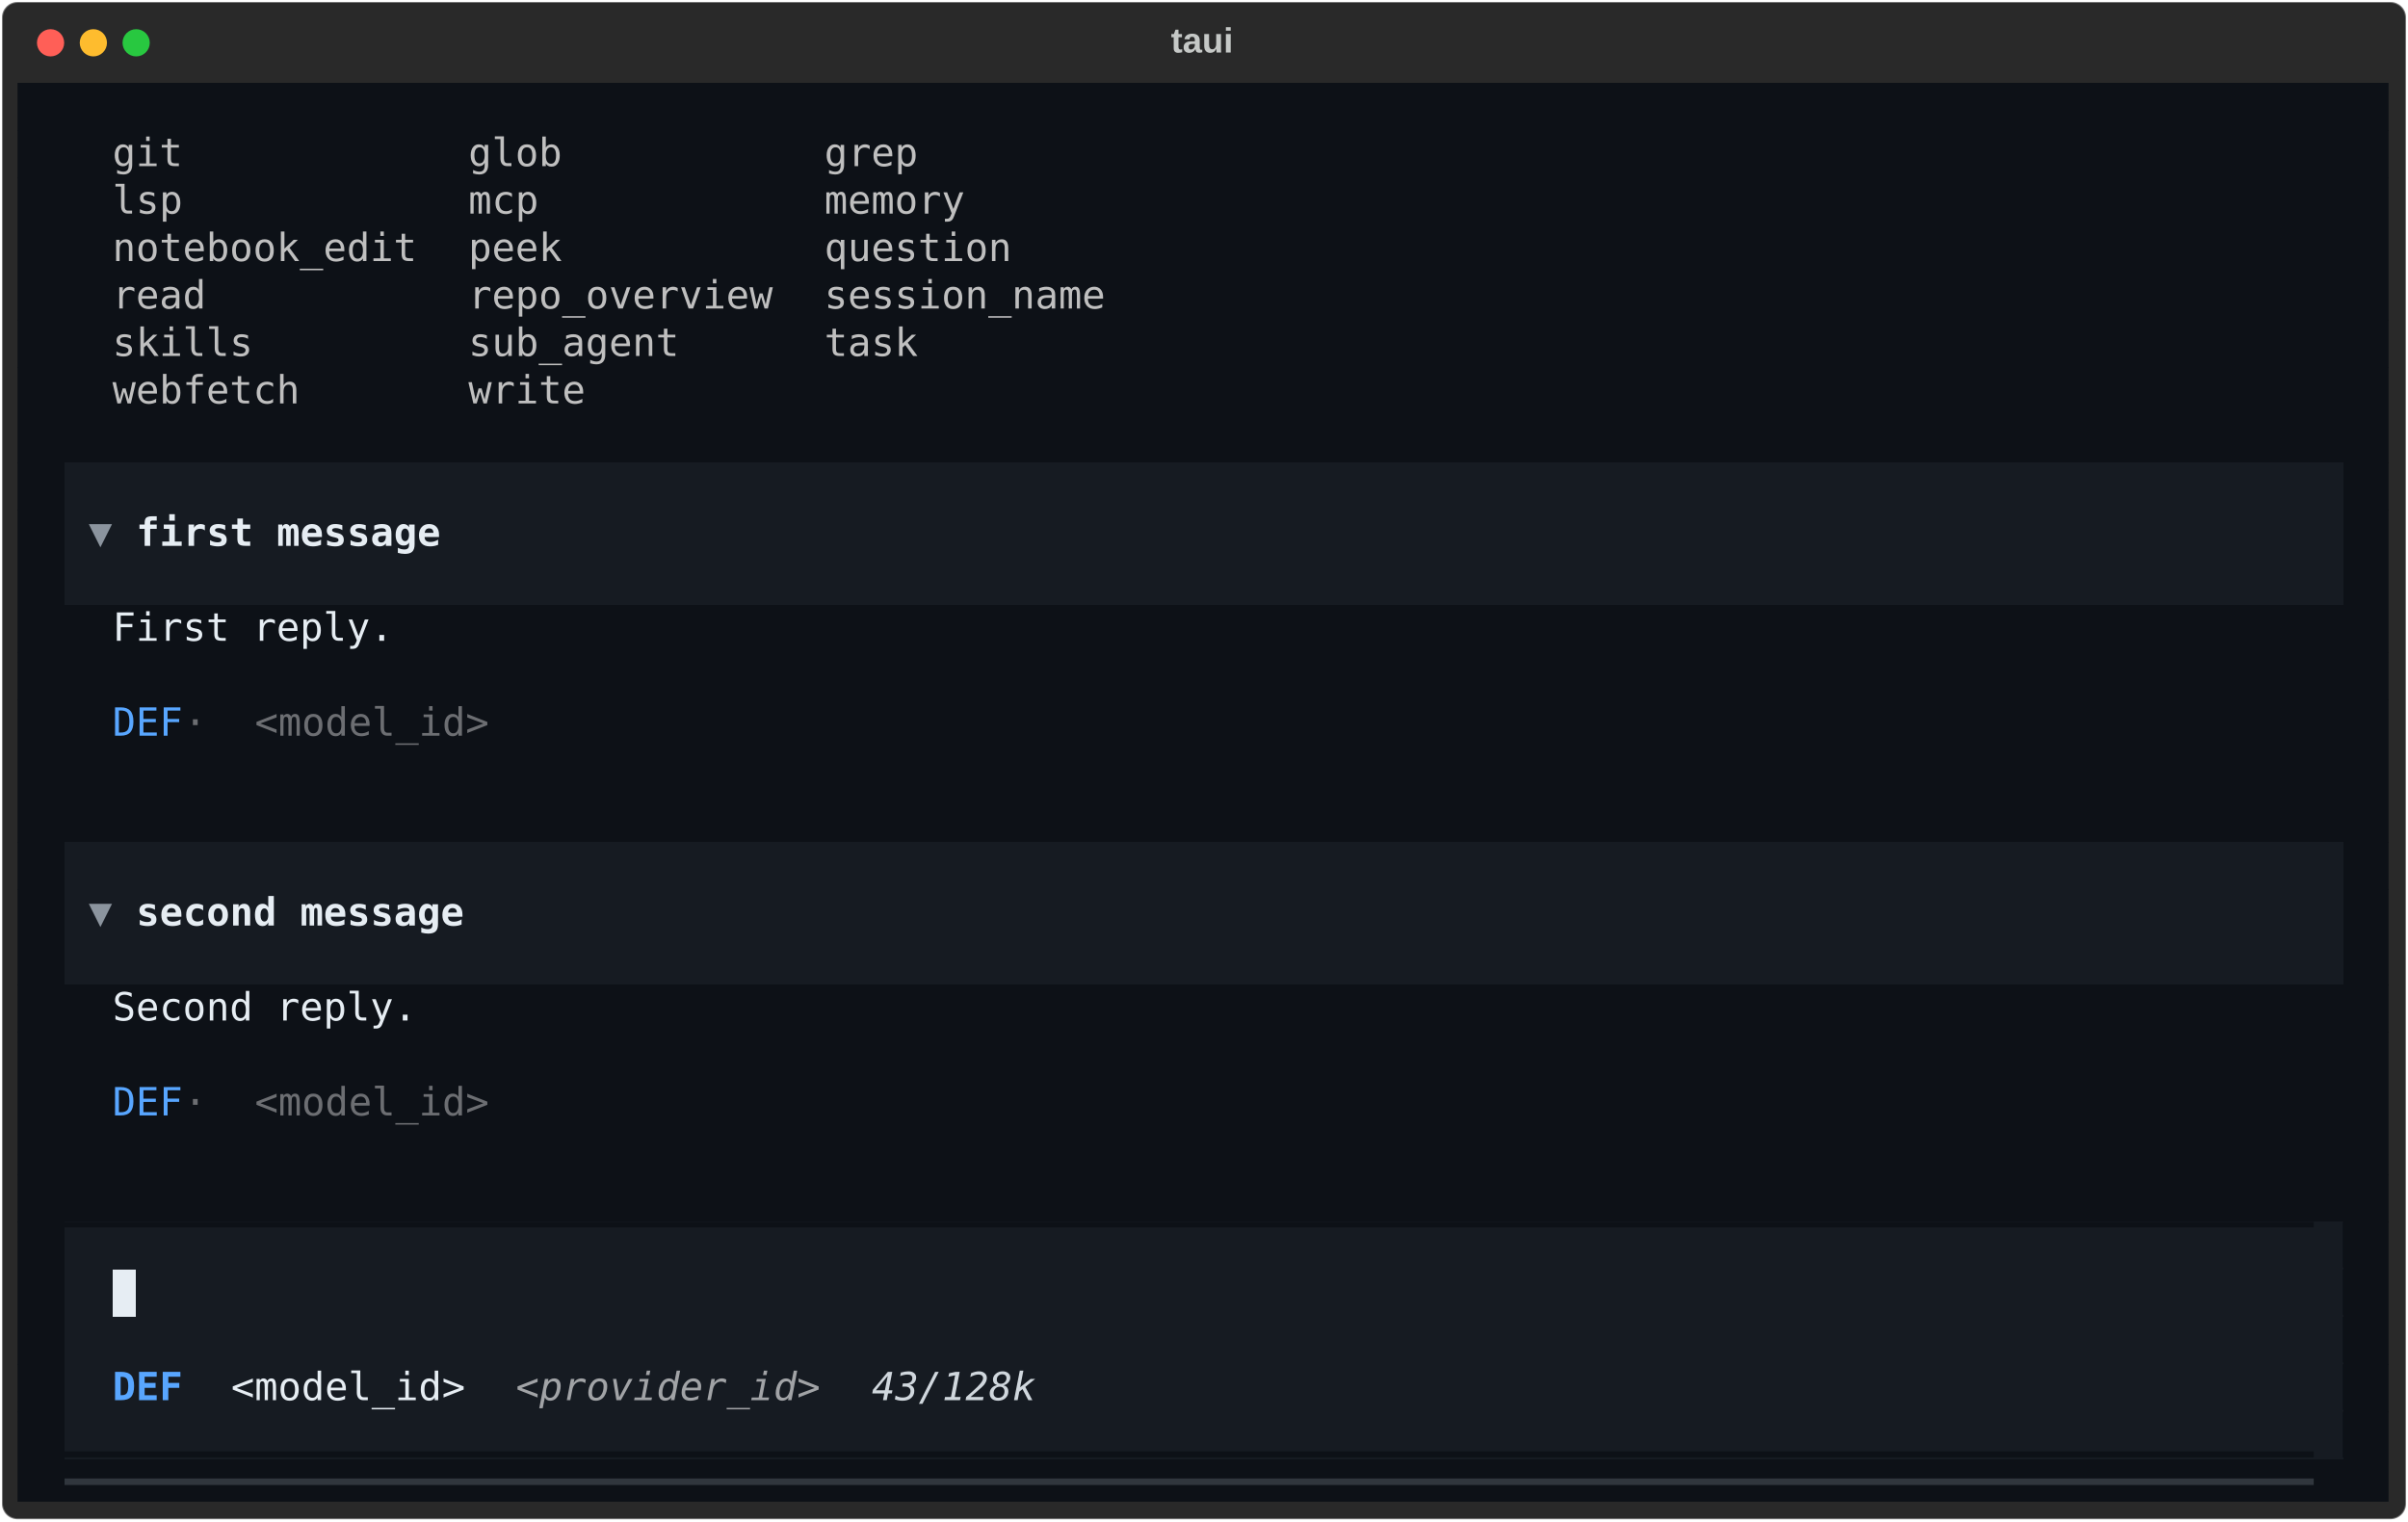
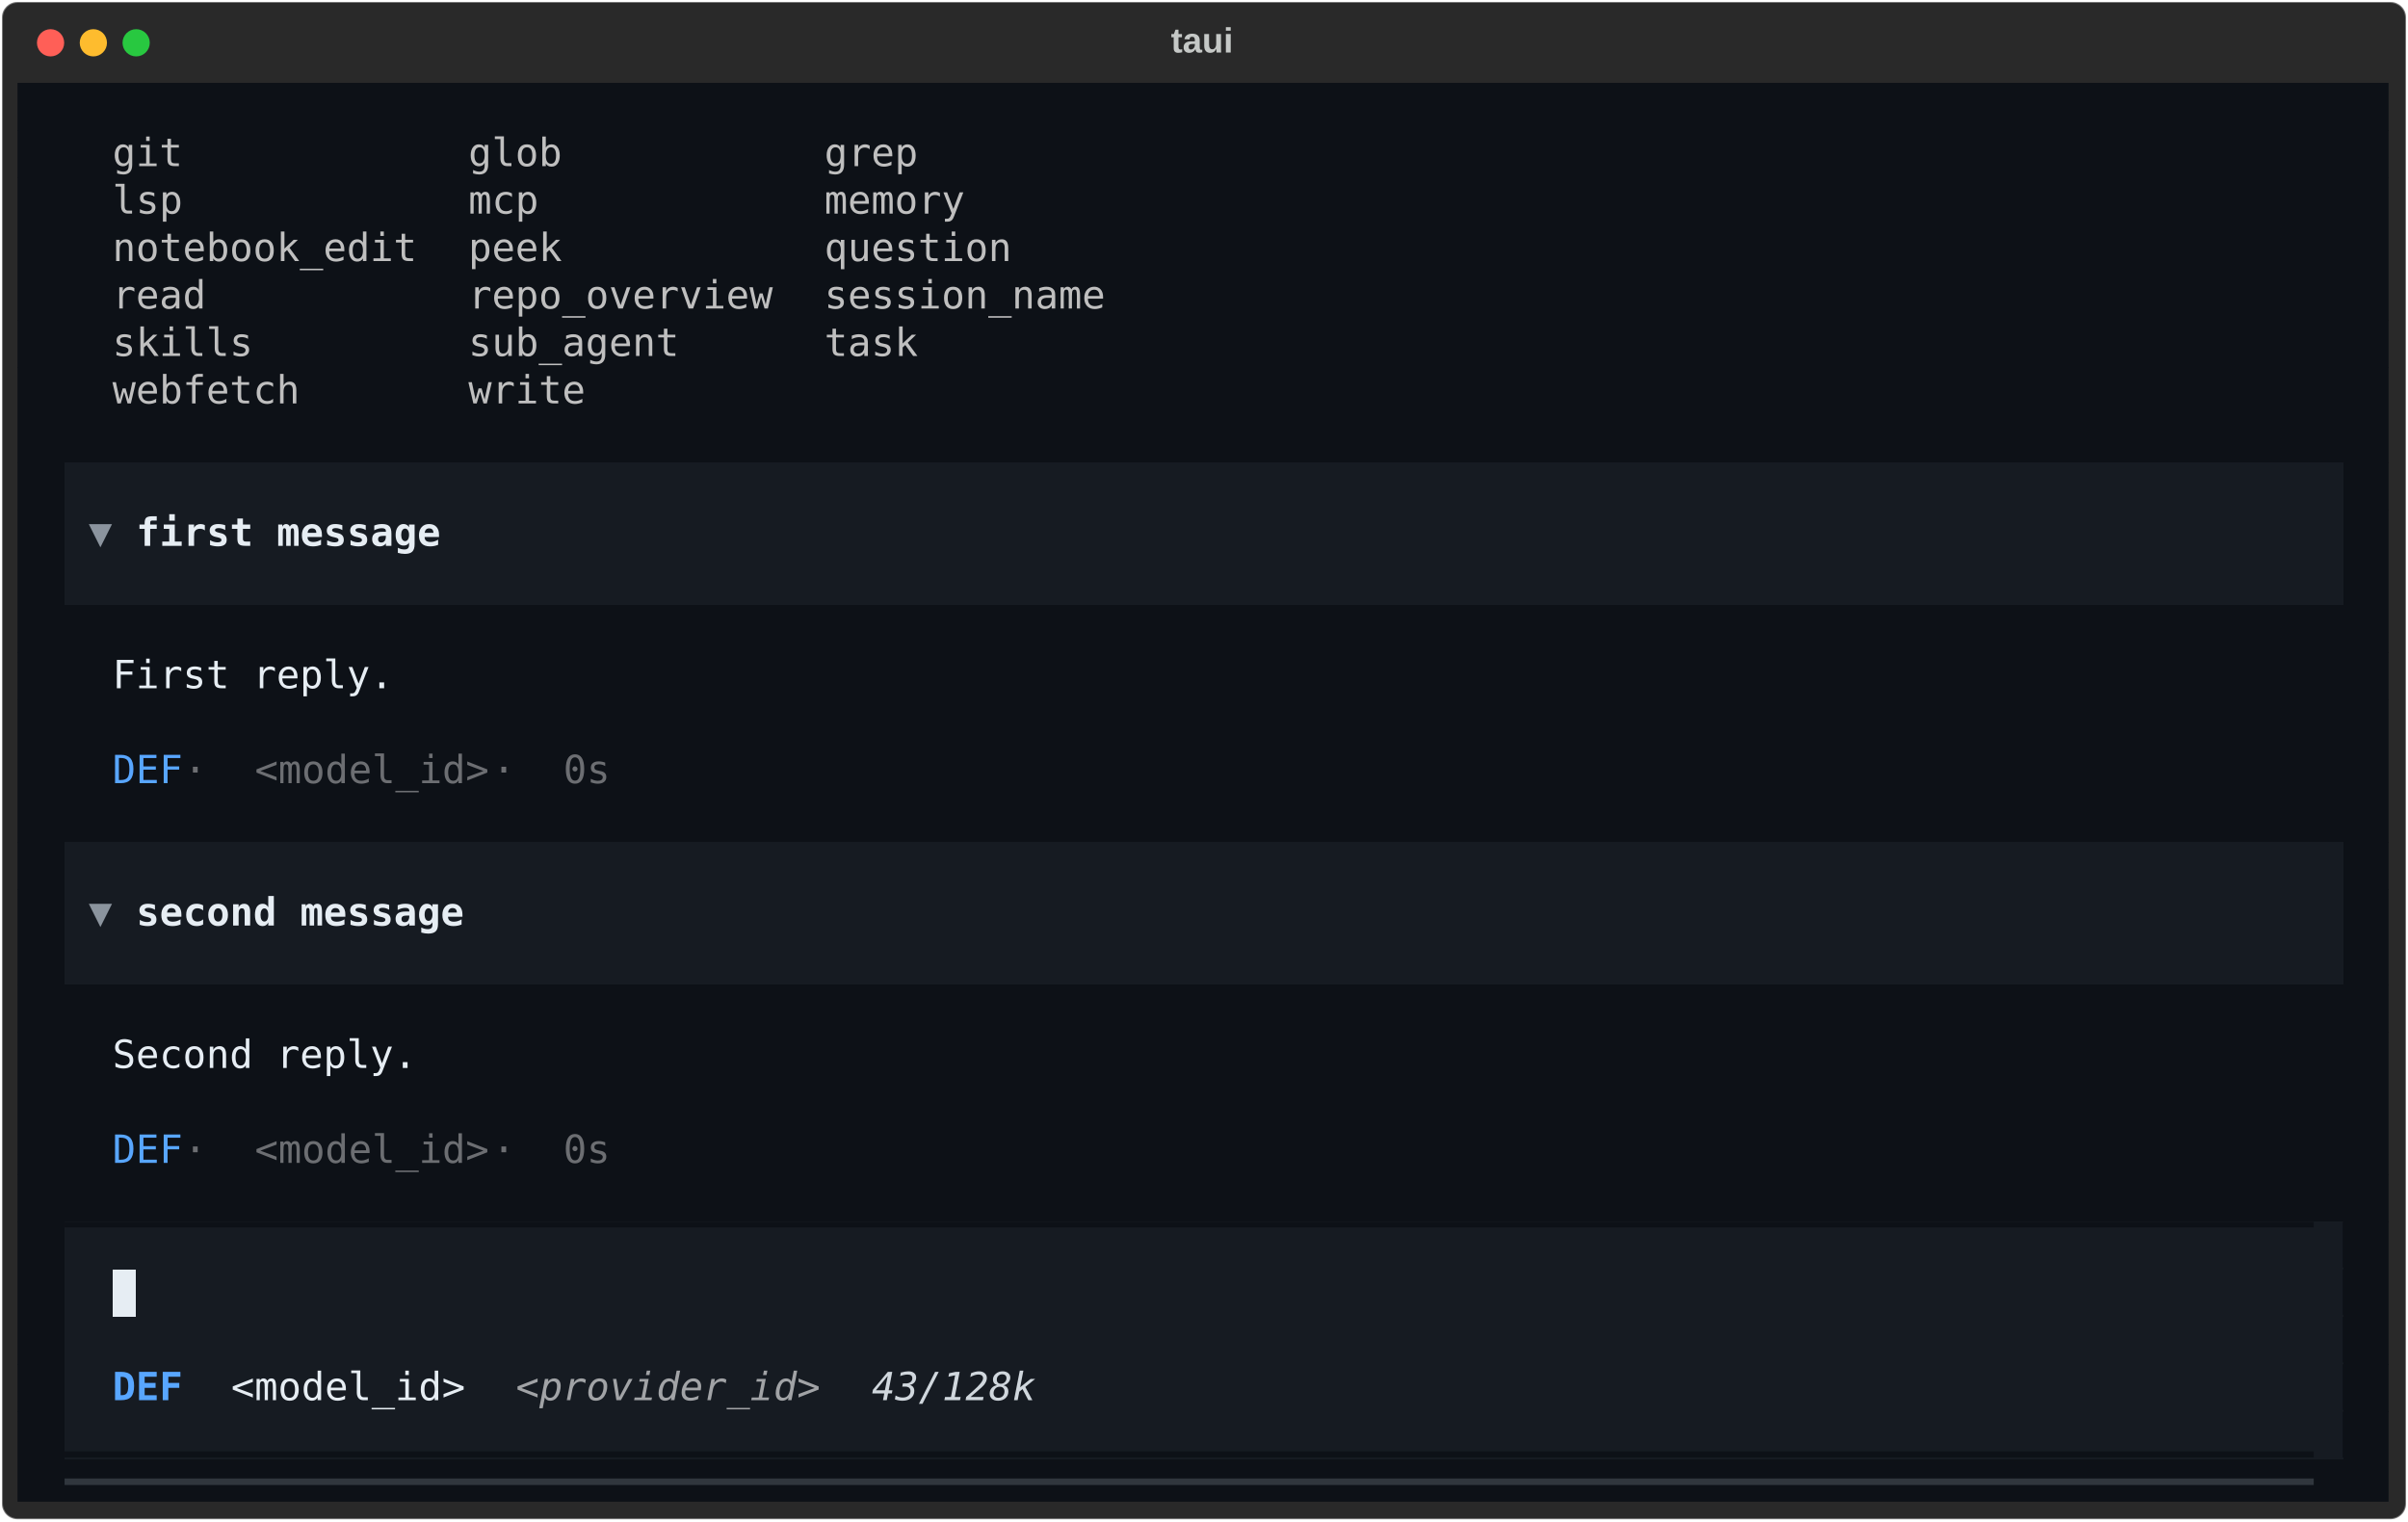
<svg xmlns="http://www.w3.org/2000/svg" class="rich-terminal" viewBox="0 0 1238 782.0">
  <style>

    @font-face {
        font-family: "Fira Code";
        src: local("FiraCode-Regular"),
                url("https://cdnjs.cloudflare.com/ajax/libs/firacode/6.2.0/woff2/FiraCode-Regular.woff2") format("woff2"),
                url("https://cdnjs.cloudflare.com/ajax/libs/firacode/6.2.0/woff/FiraCode-Regular.woff") format("woff");
        font-style: normal;
        font-weight: 400;
    }
    @font-face {
        font-family: "Fira Code";
        src: local("FiraCode-Bold"),
                url("https://cdnjs.cloudflare.com/ajax/libs/firacode/6.2.0/woff2/FiraCode-Bold.woff2") format("woff2"),
                url("https://cdnjs.cloudflare.com/ajax/libs/firacode/6.2.0/woff/FiraCode-Bold.woff") format("woff");
        font-style: bold;
        font-weight: 700;
    }

    .terminal-matrix {
        font-family: Fira Code, monospace;
        font-size: 20px;
        line-height: 24.4px;
        font-variant-east-asian: full-width;
    }

    .terminal-title {
        font-size: 18px;
        font-weight: bold;
        font-family: arial;
    }

    .terminal-r1 { fill: #c5c8c6 }
.terminal-r2 { fill: #bfbfbf }
- .terminal-r3 { fill: #8b949e;font-weight: bold }
- .terminal-r4 { fill: #e6edf3;font-weight: bold }
- .terminal-r5 { fill: #e6edf3 }
- .terminal-r6 { fill: #58a6ff }
- .terminal-r7 { fill: #6c6e72 }
- .terminal-r8 { fill: #0d1117 }
- .terminal-r9 { fill: #e0e1e2 }
- .terminal-r10 { fill: #58a6ff;font-weight: bold }
- .terminal-r11 { fill: #a1a3a6;font-style: italic; }
- .terminal-r12 { fill: #d0d7dd;font-style: italic; }
- .terminal-r13 { fill: #30363d }
+ .terminal-r3 { fill: #9e9fa2 }
+ .terminal-r4 { fill: #8b949e;font-weight: bold }
+ .terminal-r5 { fill: #e6edf3;font-weight: bold }
+ .terminal-r6 { fill: #e6edf3 }
+ .terminal-r7 { fill: #58a6ff }
+ .terminal-r8 { fill: #6c6e72 }
+ .terminal-r9 { fill: #0d1117 }
+ .terminal-r10 { fill: #e0e1e2 }
+ .terminal-r11 { fill: #58a6ff;font-weight: bold }
+ .terminal-r12 { fill: #a1a3a6;font-style: italic; }
+ .terminal-r13 { fill: #d0d7dd;font-style: italic; }
+ .terminal-r14 { fill: #30363d }
    </style>
  <defs>
    <clipPath id="terminal-clip-terminal">
      <rect x="0" y="0" width="1219.0" height="731.0" />
    </clipPath>
    <clipPath id="terminal-line-0">
      <rect x="0" y="1.5" width="1220" height="24.65" />
    </clipPath>
    <clipPath id="terminal-line-1">
      <rect x="0" y="25.9" width="1220" height="24.65" />
    </clipPath>
    <clipPath id="terminal-line-2">
      <rect x="0" y="50.3" width="1220" height="24.65" />
    </clipPath>
    <clipPath id="terminal-line-3">
      <rect x="0" y="74.7" width="1220" height="24.65" />
    </clipPath>
    <clipPath id="terminal-line-4">
      <rect x="0" y="99.1" width="1220" height="24.65" />
    </clipPath>
    <clipPath id="terminal-line-5">
      <rect x="0" y="123.5" width="1220" height="24.65" />
    </clipPath>
    <clipPath id="terminal-line-6">
      <rect x="0" y="147.9" width="1220" height="24.65" />
    </clipPath>
    <clipPath id="terminal-line-7">
      <rect x="0" y="172.3" width="1220" height="24.65" />
    </clipPath>
    <clipPath id="terminal-line-8">
      <rect x="0" y="196.7" width="1220" height="24.65" />
    </clipPath>
    <clipPath id="terminal-line-9">
      <rect x="0" y="221.1" width="1220" height="24.65" />
    </clipPath>
    <clipPath id="terminal-line-10">
      <rect x="0" y="245.5" width="1220" height="24.65" />
    </clipPath>
    <clipPath id="terminal-line-11">
      <rect x="0" y="269.9" width="1220" height="24.65" />
    </clipPath>
    <clipPath id="terminal-line-12">
      <rect x="0" y="294.3" width="1220" height="24.65" />
    </clipPath>
    <clipPath id="terminal-line-13">
      <rect x="0" y="318.7" width="1220" height="24.65" />
    </clipPath>
    <clipPath id="terminal-line-14">
      <rect x="0" y="343.1" width="1220" height="24.65" />
    </clipPath>
    <clipPath id="terminal-line-15">
      <rect x="0" y="367.5" width="1220" height="24.65" />
    </clipPath>
    <clipPath id="terminal-line-16">
      <rect x="0" y="391.9" width="1220" height="24.65" />
    </clipPath>
    <clipPath id="terminal-line-17">
      <rect x="0" y="416.3" width="1220" height="24.65" />
    </clipPath>
    <clipPath id="terminal-line-18">
      <rect x="0" y="440.7" width="1220" height="24.65" />
    </clipPath>
    <clipPath id="terminal-line-19">
      <rect x="0" y="465.1" width="1220" height="24.65" />
    </clipPath>
    <clipPath id="terminal-line-20">
      <rect x="0" y="489.5" width="1220" height="24.65" />
    </clipPath>
    <clipPath id="terminal-line-21">
      <rect x="0" y="513.9" width="1220" height="24.65" />
    </clipPath>
    <clipPath id="terminal-line-22">
      <rect x="0" y="538.3" width="1220" height="24.65" />
    </clipPath>
    <clipPath id="terminal-line-23">
      <rect x="0" y="562.7" width="1220" height="24.65" />
    </clipPath>
    <clipPath id="terminal-line-24">
      <rect x="0" y="587.1" width="1220" height="24.65" />
    </clipPath>
    <clipPath id="terminal-line-25">
      <rect x="0" y="611.5" width="1220" height="24.65" />
    </clipPath>
    <clipPath id="terminal-line-26">
      <rect x="0" y="635.9" width="1220" height="24.65" />
    </clipPath>
    <clipPath id="terminal-line-27">
      <rect x="0" y="660.3" width="1220" height="24.65" />
    </clipPath>
    <clipPath id="terminal-line-28">
      <rect x="0" y="684.7" width="1220" height="24.65" />
    </clipPath>
  </defs>
  <rect fill="#292929" stroke="rgba(255,255,255,0.35)" stroke-width="1" x="1" y="1" width="1236" height="780" rx="8" />
  <text class="terminal-title" fill="#c5c8c6" text-anchor="middle" x="618" y="27">taui</text>
  <g transform="translate(26,22)">
    <circle cx="0" cy="0" r="7" fill="#ff5f57" />
    <circle cx="22" cy="0" r="7" fill="#febc2e" />
    <circle cx="44" cy="0" r="7" fill="#28c840" />
  </g>
  <g transform="translate(9, 41)" clip-path="url(#terminal-clip-terminal)">
    <rect fill="#0d1117" x="0" y="1.5" width="1220" height="24.65" shape-rendering="crispEdges" />
    <rect fill="#0d1117" x="0" y="25.9" width="48.8" height="24.65" shape-rendering="crispEdges" />
    <rect fill="#0d1117" x="48.8" y="25.9" width="183" height="24.65" shape-rendering="crispEdges" />
    <rect fill="#0d1117" x="231.8" y="25.9" width="183" height="24.65" shape-rendering="crispEdges" />
    <rect fill="#0d1117" x="414.8" y="25.9" width="48.8" height="24.65" shape-rendering="crispEdges" />
    <rect fill="#0d1117" x="463.6" y="25.9" width="756.4" height="24.65" shape-rendering="crispEdges" />
    <rect fill="#0d1117" x="0" y="50.3" width="48.8" height="24.65" shape-rendering="crispEdges" />
    <rect fill="#0d1117" x="48.8" y="50.3" width="183" height="24.65" shape-rendering="crispEdges" />
    <rect fill="#0d1117" x="231.8" y="50.3" width="183" height="24.65" shape-rendering="crispEdges" />
    <rect fill="#0d1117" x="414.8" y="50.3" width="73.2" height="24.65" shape-rendering="crispEdges" />
    <rect fill="#0d1117" x="488" y="50.3" width="732" height="24.65" shape-rendering="crispEdges" />
    <rect fill="#0d1117" x="0" y="74.7" width="48.8" height="24.65" shape-rendering="crispEdges" />
    <rect fill="#0d1117" x="48.8" y="74.7" width="183" height="24.65" shape-rendering="crispEdges" />
    <rect fill="#0d1117" x="231.8" y="74.7" width="183" height="24.65" shape-rendering="crispEdges" />
    <rect fill="#0d1117" x="414.8" y="74.7" width="97.6" height="24.65" shape-rendering="crispEdges" />
    <rect fill="#0d1117" x="512.4" y="74.7" width="707.6" height="24.65" shape-rendering="crispEdges" />
    <rect fill="#0d1117" x="0" y="99.1" width="48.8" height="24.65" shape-rendering="crispEdges" />
    <rect fill="#0d1117" x="48.8" y="99.1" width="183" height="24.65" shape-rendering="crispEdges" />
    <rect fill="#0d1117" x="231.8" y="99.1" width="183" height="24.65" shape-rendering="crispEdges" />
    <rect fill="#0d1117" x="414.8" y="99.1" width="146.4" height="24.65" shape-rendering="crispEdges" />
    <rect fill="#0d1117" x="561.2" y="99.1" width="658.8" height="24.65" shape-rendering="crispEdges" />
    <rect fill="#0d1117" x="0" y="123.5" width="48.8" height="24.65" shape-rendering="crispEdges" />
    <rect fill="#0d1117" x="48.8" y="123.5" width="183" height="24.65" shape-rendering="crispEdges" />
    <rect fill="#0d1117" x="231.8" y="123.5" width="183" height="24.65" shape-rendering="crispEdges" />
    <rect fill="#0d1117" x="414.8" y="123.5" width="48.8" height="24.65" shape-rendering="crispEdges" />
    <rect fill="#0d1117" x="463.6" y="123.5" width="756.4" height="24.65" shape-rendering="crispEdges" />
    <rect fill="#0d1117" x="0" y="147.9" width="48.8" height="24.65" shape-rendering="crispEdges" />
    <rect fill="#0d1117" x="48.8" y="147.9" width="183" height="24.65" shape-rendering="crispEdges" />
    <rect fill="#0d1117" x="231.8" y="147.9" width="61" height="24.65" shape-rendering="crispEdges" />
    <rect fill="#0d1117" x="292.8" y="147.9" width="927.2" height="24.65" shape-rendering="crispEdges" />
-     <rect fill="#0d1117" x="0" y="172.3" width="1220" height="24.65" shape-rendering="crispEdges" />
+     <rect fill="#0d1117" x="0" y="172.3" width="48.8" height="24.65" shape-rendering="crispEdges" />
+     <rect fill="#0d1117" x="48.8" y="172.3" width="0" height="24.65" shape-rendering="crispEdges" />
+     <rect fill="#0d1117" x="48.8" y="172.3" width="1171.2" height="24.65" shape-rendering="crispEdges" />
    <rect fill="#0d1117" x="0" y="196.7" width="24.4" height="24.65" shape-rendering="crispEdges" />
    <rect fill="#161b22" x="24.4" y="196.7" width="1171.2" height="24.65" shape-rendering="crispEdges" />
    <rect fill="#0d1117" x="1195.6" y="196.7" width="24.4" height="24.65" shape-rendering="crispEdges" />
    <rect fill="#0d1117" x="0" y="221.1" width="24.4" height="24.65" shape-rendering="crispEdges" />
    <rect fill="#161b22" x="24.4" y="221.1" width="12.2" height="24.65" shape-rendering="crispEdges" />
    <rect fill="#161b22" x="36.6" y="221.1" width="12.2" height="24.65" shape-rendering="crispEdges" />
    <rect fill="#161b22" x="48.8" y="221.1" width="12.2" height="24.65" shape-rendering="crispEdges" />
    <rect fill="#161b22" x="61" y="221.1" width="158.6" height="24.65" shape-rendering="crispEdges" />
    <rect fill="#161b22" x="219.6" y="221.1" width="976" height="24.65" shape-rendering="crispEdges" />
    <rect fill="#0d1117" x="1195.6" y="221.1" width="24.4" height="24.65" shape-rendering="crispEdges" />
    <rect fill="#0d1117" x="0" y="245.5" width="24.4" height="24.65" shape-rendering="crispEdges" />
    <rect fill="#161b22" x="24.4" y="245.5" width="1171.2" height="24.65" shape-rendering="crispEdges" />
    <rect fill="#0d1117" x="1195.6" y="245.5" width="24.4" height="24.65" shape-rendering="crispEdges" />
-     <rect fill="#0d1117" x="0" y="269.9" width="48.8" height="24.65" shape-rendering="crispEdges" />
-     <rect fill="#0d1117" x="48.8" y="269.9" width="146.4" height="24.65" shape-rendering="crispEdges" />
-     <rect fill="#0d1117" x="195.2" y="269.9" width="1024.8" height="24.65" shape-rendering="crispEdges" />
-     <rect fill="#0d1117" x="0" y="294.3" width="1220" height="24.65" shape-rendering="crispEdges" />
-     <rect fill="#0d1117" x="0" y="318.7" width="48.8" height="24.65" shape-rendering="crispEdges" />
-     <rect fill="#0d1117" x="48.8" y="318.7" width="36.6" height="24.65" shape-rendering="crispEdges" />
-     <rect fill="#0d1117" x="85.4" y="318.7" width="36.6" height="24.65" shape-rendering="crispEdges" />
-     <rect fill="#0d1117" x="122" y="318.7" width="122" height="24.65" shape-rendering="crispEdges" />
-     <rect fill="#0d1117" x="244" y="318.7" width="976" height="24.65" shape-rendering="crispEdges" />
-     <rect fill="#0d1117" x="0" y="343.1" width="1220" height="24.65" shape-rendering="crispEdges" />
+     <rect fill="#0d1117" x="0" y="269.9" width="1220" height="24.65" shape-rendering="crispEdges" />
+     <rect fill="#0d1117" x="0" y="294.3" width="48.8" height="24.65" shape-rendering="crispEdges" />
+     <rect fill="#0d1117" x="48.8" y="294.3" width="146.4" height="24.65" shape-rendering="crispEdges" />
+     <rect fill="#0d1117" x="195.2" y="294.3" width="1024.8" height="24.65" shape-rendering="crispEdges" />
+     <rect fill="#0d1117" x="0" y="318.7" width="1220" height="24.65" shape-rendering="crispEdges" />
+     <rect fill="#0d1117" x="0" y="343.1" width="48.8" height="24.65" shape-rendering="crispEdges" />
+     <rect fill="#0d1117" x="48.8" y="343.1" width="36.6" height="24.65" shape-rendering="crispEdges" />
+     <rect fill="#0d1117" x="85.4" y="343.1" width="36.6" height="24.65" shape-rendering="crispEdges" />
+     <rect fill="#0d1117" x="122" y="343.1" width="122" height="24.65" shape-rendering="crispEdges" />
+     <rect fill="#0d1117" x="244" y="343.1" width="36.6" height="24.65" shape-rendering="crispEdges" />
+     <rect fill="#0d1117" x="280.6" y="343.1" width="24.4" height="24.65" shape-rendering="crispEdges" />
+     <rect fill="#0d1117" x="305" y="343.1" width="915" height="24.65" shape-rendering="crispEdges" />
    <rect fill="#0d1117" x="0" y="367.5" width="1220" height="24.65" shape-rendering="crispEdges" />
    <rect fill="#0d1117" x="0" y="391.9" width="24.4" height="24.65" shape-rendering="crispEdges" />
    <rect fill="#161b22" x="24.4" y="391.9" width="1171.2" height="24.65" shape-rendering="crispEdges" />
    <rect fill="#0d1117" x="1195.6" y="391.9" width="24.4" height="24.65" shape-rendering="crispEdges" />
    <rect fill="#0d1117" x="0" y="416.3" width="24.4" height="24.65" shape-rendering="crispEdges" />
    <rect fill="#161b22" x="24.4" y="416.3" width="12.2" height="24.65" shape-rendering="crispEdges" />
    <rect fill="#161b22" x="36.6" y="416.3" width="12.2" height="24.65" shape-rendering="crispEdges" />
    <rect fill="#161b22" x="48.8" y="416.3" width="12.2" height="24.65" shape-rendering="crispEdges" />
    <rect fill="#161b22" x="61" y="416.3" width="170.8" height="24.65" shape-rendering="crispEdges" />
    <rect fill="#161b22" x="231.8" y="416.3" width="963.8" height="24.65" shape-rendering="crispEdges" />
    <rect fill="#0d1117" x="1195.6" y="416.3" width="24.4" height="24.65" shape-rendering="crispEdges" />
    <rect fill="#0d1117" x="0" y="440.7" width="24.4" height="24.65" shape-rendering="crispEdges" />
    <rect fill="#161b22" x="24.4" y="440.7" width="1171.2" height="24.65" shape-rendering="crispEdges" />
    <rect fill="#0d1117" x="1195.6" y="440.7" width="24.4" height="24.65" shape-rendering="crispEdges" />
-     <rect fill="#0d1117" x="0" y="465.1" width="48.8" height="24.65" shape-rendering="crispEdges" />
-     <rect fill="#0d1117" x="48.8" y="465.1" width="158.6" height="24.65" shape-rendering="crispEdges" />
-     <rect fill="#0d1117" x="207.4" y="465.1" width="1012.6" height="24.65" shape-rendering="crispEdges" />
-     <rect fill="#0d1117" x="0" y="489.5" width="1220" height="24.65" shape-rendering="crispEdges" />
-     <rect fill="#0d1117" x="0" y="513.9" width="48.8" height="24.65" shape-rendering="crispEdges" />
-     <rect fill="#0d1117" x="48.8" y="513.9" width="36.6" height="24.65" shape-rendering="crispEdges" />
-     <rect fill="#0d1117" x="85.4" y="513.9" width="36.6" height="24.65" shape-rendering="crispEdges" />
-     <rect fill="#0d1117" x="122" y="513.9" width="122" height="24.65" shape-rendering="crispEdges" />
-     <rect fill="#0d1117" x="244" y="513.9" width="976" height="24.65" shape-rendering="crispEdges" />
-     <rect fill="#0d1117" x="0" y="538.3" width="1220" height="24.65" shape-rendering="crispEdges" />
+     <rect fill="#0d1117" x="0" y="465.1" width="1220" height="24.65" shape-rendering="crispEdges" />
+     <rect fill="#0d1117" x="0" y="489.5" width="48.8" height="24.65" shape-rendering="crispEdges" />
+     <rect fill="#0d1117" x="48.8" y="489.5" width="158.6" height="24.65" shape-rendering="crispEdges" />
+     <rect fill="#0d1117" x="207.4" y="489.5" width="1012.6" height="24.65" shape-rendering="crispEdges" />
+     <rect fill="#0d1117" x="0" y="513.9" width="1220" height="24.65" shape-rendering="crispEdges" />
+     <rect fill="#0d1117" x="0" y="538.3" width="48.8" height="24.65" shape-rendering="crispEdges" />
+     <rect fill="#0d1117" x="48.8" y="538.3" width="36.6" height="24.65" shape-rendering="crispEdges" />
+     <rect fill="#0d1117" x="85.4" y="538.3" width="36.6" height="24.65" shape-rendering="crispEdges" />
+     <rect fill="#0d1117" x="122" y="538.3" width="122" height="24.65" shape-rendering="crispEdges" />
+     <rect fill="#0d1117" x="244" y="538.3" width="36.6" height="24.65" shape-rendering="crispEdges" />
+     <rect fill="#0d1117" x="280.6" y="538.3" width="24.4" height="24.65" shape-rendering="crispEdges" />
+     <rect fill="#0d1117" x="305" y="538.3" width="915" height="24.65" shape-rendering="crispEdges" />
    <rect fill="#0d1117" x="0" y="562.7" width="1220" height="24.65" shape-rendering="crispEdges" />
    <rect fill="#0d1117" x="0" y="587.1" width="12.2" height="24.65" shape-rendering="crispEdges" />
    <rect fill="#0d1117" x="12.2" y="587.1" width="12.2" height="24.65" shape-rendering="crispEdges" />
    <rect fill="#161b22" x="24.4" y="587.1" width="1171.2" height="24.65" shape-rendering="crispEdges" />
    <rect fill="#0d1117" x="1195.6" y="587.1" width="12.2" height="24.65" shape-rendering="crispEdges" />
    <rect fill="#0d1117" x="1207.8" y="587.1" width="12.2" height="24.65" shape-rendering="crispEdges" />
    <rect fill="#0d1117" x="0" y="611.5" width="12.2" height="24.65" shape-rendering="crispEdges" />
    <rect fill="#0d1117" x="12.2" y="611.5" width="12.2" height="24.65" shape-rendering="crispEdges" />
    <rect fill="#161b22" x="24.4" y="611.5" width="24.4" height="24.65" shape-rendering="crispEdges" />
    <rect fill="#e6edf3" x="48.8" y="611.5" width="12.2" height="24.65" shape-rendering="crispEdges" />
    <rect fill="#161b22" x="61" y="611.5" width="1110.2" height="24.65" shape-rendering="crispEdges" />
    <rect fill="#161b22" x="1171.2" y="611.5" width="24.4" height="24.65" shape-rendering="crispEdges" />
    <rect fill="#0d1117" x="1195.6" y="611.5" width="12.2" height="24.65" shape-rendering="crispEdges" />
    <rect fill="#0d1117" x="1207.8" y="611.5" width="12.2" height="24.65" shape-rendering="crispEdges" />
    <rect fill="#0d1117" x="0" y="635.9" width="12.2" height="24.65" shape-rendering="crispEdges" />
    <rect fill="#0d1117" x="12.2" y="635.9" width="12.2" height="24.65" shape-rendering="crispEdges" />
    <rect fill="#161b22" x="24.4" y="635.9" width="1171.2" height="24.65" shape-rendering="crispEdges" />
    <rect fill="#0d1117" x="1195.6" y="635.9" width="12.2" height="24.65" shape-rendering="crispEdges" />
    <rect fill="#0d1117" x="1207.8" y="635.9" width="12.2" height="24.65" shape-rendering="crispEdges" />
    <rect fill="#0d1117" x="0" y="660.3" width="12.2" height="24.65" shape-rendering="crispEdges" />
    <rect fill="#0d1117" x="12.2" y="660.3" width="12.2" height="24.65" shape-rendering="crispEdges" />
    <rect fill="#161b22" x="24.4" y="660.3" width="24.4" height="24.65" shape-rendering="crispEdges" />
    <rect fill="#161b22" x="48.8" y="660.3" width="36.6" height="24.65" shape-rendering="crispEdges" />
    <rect fill="#161b22" x="85.4" y="660.3" width="24.4" height="24.65" shape-rendering="crispEdges" />
    <rect fill="#161b22" x="109.8" y="660.3" width="122" height="24.65" shape-rendering="crispEdges" />
    <rect fill="#161b22" x="231.8" y="660.3" width="24.4" height="24.65" shape-rendering="crispEdges" />
    <rect fill="#161b22" x="256.2" y="660.3" width="158.6" height="24.65" shape-rendering="crispEdges" />
    <rect fill="#161b22" x="414.8" y="660.3" width="24.4" height="24.65" shape-rendering="crispEdges" />
    <rect fill="#161b22" x="439.2" y="660.3" width="85.4" height="24.65" shape-rendering="crispEdges" />
    <rect fill="#161b22" x="524.6" y="660.3" width="671" height="24.65" shape-rendering="crispEdges" />
    <rect fill="#0d1117" x="1195.6" y="660.3" width="12.2" height="24.65" shape-rendering="crispEdges" />
    <rect fill="#0d1117" x="1207.8" y="660.3" width="12.2" height="24.65" shape-rendering="crispEdges" />
    <rect fill="#0d1117" x="0" y="684.7" width="12.2" height="24.65" shape-rendering="crispEdges" />
    <rect fill="#0d1117" x="12.2" y="684.7" width="12.2" height="24.65" shape-rendering="crispEdges" />
    <rect fill="#161b22" x="24.4" y="684.7" width="1171.2" height="24.65" shape-rendering="crispEdges" />
    <rect fill="#0d1117" x="1195.6" y="684.7" width="12.2" height="24.65" shape-rendering="crispEdges" />
    <rect fill="#0d1117" x="1207.8" y="684.7" width="12.2" height="24.65" shape-rendering="crispEdges" />
    <rect fill="#0d1117" x="0" y="709.1" width="24.4" height="24.65" shape-rendering="crispEdges" />
    <rect fill="#0d1117" x="24.4" y="709.1" width="1171.2" height="24.65" shape-rendering="crispEdges" />
    <rect fill="#0d1117" x="1195.6" y="709.1" width="24.4" height="24.65" shape-rendering="crispEdges" />
    <g class="terminal-matrix">
      <text class="terminal-r1" x="1220" y="20" textLength="12.2" clip-path="url(#terminal-line-0)">
</text>
      <text class="terminal-r2" x="48.8" y="44.4" textLength="183" clip-path="url(#terminal-line-1)">git            </text>
      <text class="terminal-r2" x="231.8" y="44.4" textLength="183" clip-path="url(#terminal-line-1)">glob           </text>
      <text class="terminal-r2" x="414.8" y="44.4" textLength="48.8" clip-path="url(#terminal-line-1)">grep</text>
      <text class="terminal-r1" x="1220" y="44.4" textLength="12.2" clip-path="url(#terminal-line-1)">
</text>
      <text class="terminal-r2" x="48.8" y="68.8" textLength="183" clip-path="url(#terminal-line-2)">lsp            </text>
      <text class="terminal-r2" x="231.8" y="68.8" textLength="183" clip-path="url(#terminal-line-2)">mcp            </text>
      <text class="terminal-r2" x="414.8" y="68.8" textLength="73.2" clip-path="url(#terminal-line-2)">memory</text>
      <text class="terminal-r1" x="1220" y="68.8" textLength="12.2" clip-path="url(#terminal-line-2)">
</text>
      <text class="terminal-r2" x="48.8" y="93.2" textLength="183" clip-path="url(#terminal-line-3)">notebook_edit  </text>
      <text class="terminal-r2" x="231.8" y="93.2" textLength="183" clip-path="url(#terminal-line-3)">peek           </text>
      <text class="terminal-r2" x="414.8" y="93.2" textLength="97.6" clip-path="url(#terminal-line-3)">question</text>
      <text class="terminal-r1" x="1220" y="93.2" textLength="12.2" clip-path="url(#terminal-line-3)">
</text>
      <text class="terminal-r2" x="48.8" y="117.6" textLength="183" clip-path="url(#terminal-line-4)">read           </text>
      <text class="terminal-r2" x="231.8" y="117.6" textLength="183" clip-path="url(#terminal-line-4)">repo_overview  </text>
      <text class="terminal-r2" x="414.8" y="117.6" textLength="146.4" clip-path="url(#terminal-line-4)">session_name</text>
      <text class="terminal-r1" x="1220" y="117.6" textLength="12.2" clip-path="url(#terminal-line-4)">
</text>
      <text class="terminal-r2" x="48.8" y="142" textLength="183" clip-path="url(#terminal-line-5)">skills         </text>
      <text class="terminal-r2" x="231.8" y="142" textLength="183" clip-path="url(#terminal-line-5)">sub_agent      </text>
      <text class="terminal-r2" x="414.8" y="142" textLength="48.8" clip-path="url(#terminal-line-5)">task</text>
      <text class="terminal-r1" x="1220" y="142" textLength="12.2" clip-path="url(#terminal-line-5)">
</text>
      <text class="terminal-r2" x="48.8" y="166.4" textLength="183" clip-path="url(#terminal-line-6)">webfetch       </text>
      <text class="terminal-r2" x="231.8" y="166.4" textLength="61" clip-path="url(#terminal-line-6)">write</text>
      <text class="terminal-r1" x="1220" y="166.4" textLength="12.2" clip-path="url(#terminal-line-6)">
</text>
      <text class="terminal-r1" x="1220" y="190.8" textLength="12.2" clip-path="url(#terminal-line-7)">
</text>
      <text class="terminal-r1" x="1220" y="215.2" textLength="12.2" clip-path="url(#terminal-line-8)">
</text>
-       <text class="terminal-r3" x="36.6" y="239.6" textLength="12.2" clip-path="url(#terminal-line-9)">▼</text>
-       <text class="terminal-r4" x="61" y="239.6" textLength="158.6" clip-path="url(#terminal-line-9)">first message</text>
+       <text class="terminal-r4" x="36.6" y="239.6" textLength="12.2" clip-path="url(#terminal-line-9)">▼</text>
+       <text class="terminal-r5" x="61" y="239.6" textLength="158.6" clip-path="url(#terminal-line-9)">first message</text>
      <text class="terminal-r1" x="1220" y="239.6" textLength="12.2" clip-path="url(#terminal-line-9)">
</text>
      <text class="terminal-r1" x="1220" y="264" textLength="12.2" clip-path="url(#terminal-line-10)">
</text>
-       <text class="terminal-r5" x="48.8" y="288.4" textLength="146.4" clip-path="url(#terminal-line-11)">First reply.</text>
      <text class="terminal-r1" x="1220" y="288.4" textLength="12.2" clip-path="url(#terminal-line-11)">
</text>
+       <text class="terminal-r6" x="48.8" y="312.8" textLength="146.4" clip-path="url(#terminal-line-12)">First reply.</text>
      <text class="terminal-r1" x="1220" y="312.8" textLength="12.2" clip-path="url(#terminal-line-12)">
</text>
-       <text class="terminal-r6" x="48.8" y="337.2" textLength="36.6" clip-path="url(#terminal-line-13)">DEF</text>
-       <text class="terminal-r7" x="85.4" y="337.2" textLength="36.6" clip-path="url(#terminal-line-13)"> · </text>
-       <text class="terminal-r7" x="122" y="337.2" textLength="122" clip-path="url(#terminal-line-13)">&lt;model_id&gt;</text>
      <text class="terminal-r1" x="1220" y="337.2" textLength="12.2" clip-path="url(#terminal-line-13)">
</text>
+       <text class="terminal-r7" x="48.8" y="361.6" textLength="36.6" clip-path="url(#terminal-line-14)">DEF</text>
+       <text class="terminal-r8" x="85.4" y="361.6" textLength="36.6" clip-path="url(#terminal-line-14)"> · </text>
+       <text class="terminal-r8" x="122" y="361.6" textLength="122" clip-path="url(#terminal-line-14)">&lt;model_id&gt;</text>
+       <text class="terminal-r8" x="244" y="361.6" textLength="36.6" clip-path="url(#terminal-line-14)"> · </text>
+       <text class="terminal-r8" x="280.6" y="361.6" textLength="24.4" clip-path="url(#terminal-line-14)">0s</text>
      <text class="terminal-r1" x="1220" y="361.6" textLength="12.2" clip-path="url(#terminal-line-14)">
</text>
      <text class="terminal-r1" x="1220" y="386" textLength="12.2" clip-path="url(#terminal-line-15)">
</text>
      <text class="terminal-r1" x="1220" y="410.4" textLength="12.2" clip-path="url(#terminal-line-16)">
</text>
-       <text class="terminal-r3" x="36.6" y="434.8" textLength="12.2" clip-path="url(#terminal-line-17)">▼</text>
-       <text class="terminal-r4" x="61" y="434.8" textLength="170.8" clip-path="url(#terminal-line-17)">second message</text>
+       <text class="terminal-r4" x="36.6" y="434.8" textLength="12.2" clip-path="url(#terminal-line-17)">▼</text>
+       <text class="terminal-r5" x="61" y="434.8" textLength="170.8" clip-path="url(#terminal-line-17)">second message</text>
      <text class="terminal-r1" x="1220" y="434.8" textLength="12.2" clip-path="url(#terminal-line-17)">
</text>
      <text class="terminal-r1" x="1220" y="459.2" textLength="12.2" clip-path="url(#terminal-line-18)">
</text>
-       <text class="terminal-r5" x="48.8" y="483.6" textLength="158.6" clip-path="url(#terminal-line-19)">Second reply.</text>
      <text class="terminal-r1" x="1220" y="483.6" textLength="12.2" clip-path="url(#terminal-line-19)">
</text>
+       <text class="terminal-r6" x="48.8" y="508" textLength="158.6" clip-path="url(#terminal-line-20)">Second reply.</text>
      <text class="terminal-r1" x="1220" y="508" textLength="12.2" clip-path="url(#terminal-line-20)">
</text>
-       <text class="terminal-r6" x="48.8" y="532.4" textLength="36.6" clip-path="url(#terminal-line-21)">DEF</text>
-       <text class="terminal-r7" x="85.4" y="532.4" textLength="36.6" clip-path="url(#terminal-line-21)"> · </text>
-       <text class="terminal-r7" x="122" y="532.4" textLength="122" clip-path="url(#terminal-line-21)">&lt;model_id&gt;</text>
      <text class="terminal-r1" x="1220" y="532.4" textLength="12.2" clip-path="url(#terminal-line-21)">
</text>
+       <text class="terminal-r7" x="48.8" y="556.8" textLength="36.6" clip-path="url(#terminal-line-22)">DEF</text>
+       <text class="terminal-r8" x="85.4" y="556.8" textLength="36.6" clip-path="url(#terminal-line-22)"> · </text>
+       <text class="terminal-r8" x="122" y="556.8" textLength="122" clip-path="url(#terminal-line-22)">&lt;model_id&gt;</text>
+       <text class="terminal-r8" x="244" y="556.8" textLength="36.6" clip-path="url(#terminal-line-22)"> · </text>
+       <text class="terminal-r8" x="280.6" y="556.8" textLength="24.4" clip-path="url(#terminal-line-22)">0s</text>
      <text class="terminal-r1" x="1220" y="556.8" textLength="12.2" clip-path="url(#terminal-line-22)">
</text>
      <text class="terminal-r1" x="1220" y="581.2" textLength="12.2" clip-path="url(#terminal-line-23)">
</text>
-       <text class="terminal-r8" x="12.2" y="605.6" textLength="12.2" clip-path="url(#terminal-line-24)">▊</text>
-       <text class="terminal-r8" x="24.4" y="605.6" textLength="1171.2" clip-path="url(#terminal-line-24)">▔▔▔▔▔▔▔▔▔▔▔▔▔▔▔▔▔▔▔▔▔▔▔▔▔▔▔▔▔▔▔▔▔▔▔▔▔▔▔▔▔▔▔▔▔▔▔▔▔▔▔▔▔▔▔▔▔▔▔▔▔▔▔▔▔▔▔▔▔▔▔▔▔▔▔▔▔▔▔▔▔▔▔▔▔▔▔▔▔▔▔▔▔▔▔▔</text>
-       <text class="terminal-r8" x="1195.6" y="605.6" textLength="12.2" clip-path="url(#terminal-line-24)">▎</text>
+       <text class="terminal-r9" x="12.2" y="605.6" textLength="12.2" clip-path="url(#terminal-line-24)">▊</text>
+       <text class="terminal-r9" x="24.4" y="605.6" textLength="1171.2" clip-path="url(#terminal-line-24)">▔▔▔▔▔▔▔▔▔▔▔▔▔▔▔▔▔▔▔▔▔▔▔▔▔▔▔▔▔▔▔▔▔▔▔▔▔▔▔▔▔▔▔▔▔▔▔▔▔▔▔▔▔▔▔▔▔▔▔▔▔▔▔▔▔▔▔▔▔▔▔▔▔▔▔▔▔▔▔▔▔▔▔▔▔▔▔▔▔▔▔▔▔▔▔▔</text>
+       <text class="terminal-r9" x="1195.6" y="605.6" textLength="12.2" clip-path="url(#terminal-line-24)">▎</text>
      <text class="terminal-r1" x="1220" y="605.6" textLength="12.2" clip-path="url(#terminal-line-24)">
</text>
-       <text class="terminal-r8" x="12.2" y="630" textLength="12.2" clip-path="url(#terminal-line-25)">▊</text>
-       <text class="terminal-r8" x="1195.6" y="630" textLength="12.2" clip-path="url(#terminal-line-25)">▎</text>
+       <text class="terminal-r9" x="12.2" y="630" textLength="12.2" clip-path="url(#terminal-line-25)">▊</text>
+       <text class="terminal-r9" x="1195.6" y="630" textLength="12.2" clip-path="url(#terminal-line-25)">▎</text>
      <text class="terminal-r1" x="1220" y="630" textLength="12.2" clip-path="url(#terminal-line-25)">
</text>
-       <text class="terminal-r8" x="12.2" y="654.4" textLength="12.2" clip-path="url(#terminal-line-26)">▊</text>
-       <text class="terminal-r8" x="1195.6" y="654.4" textLength="12.2" clip-path="url(#terminal-line-26)">▎</text>
+       <text class="terminal-r9" x="12.2" y="654.4" textLength="12.2" clip-path="url(#terminal-line-26)">▊</text>
+       <text class="terminal-r9" x="1195.6" y="654.4" textLength="12.2" clip-path="url(#terminal-line-26)">▎</text>
      <text class="terminal-r1" x="1220" y="654.4" textLength="12.2" clip-path="url(#terminal-line-26)">
</text>
-       <text class="terminal-r8" x="12.2" y="678.8" textLength="12.2" clip-path="url(#terminal-line-27)">▊</text>
-       <text class="terminal-r10" x="48.8" y="678.8" textLength="36.6" clip-path="url(#terminal-line-27)">DEF</text>
-       <text class="terminal-r5" x="109.8" y="678.8" textLength="122" clip-path="url(#terminal-line-27)">&lt;model_id&gt;</text>
-       <text class="terminal-r11" x="256.2" y="678.8" textLength="158.6" clip-path="url(#terminal-line-27)">&lt;provider_id&gt;</text>
-       <text class="terminal-r12" x="439.2" y="678.8" textLength="85.4" clip-path="url(#terminal-line-27)">43/128k</text>
-       <text class="terminal-r8" x="1195.6" y="678.8" textLength="12.2" clip-path="url(#terminal-line-27)">▎</text>
+       <text class="terminal-r9" x="12.2" y="678.8" textLength="12.2" clip-path="url(#terminal-line-27)">▊</text>
+       <text class="terminal-r11" x="48.8" y="678.8" textLength="36.6" clip-path="url(#terminal-line-27)">DEF</text>
+       <text class="terminal-r6" x="109.8" y="678.8" textLength="122" clip-path="url(#terminal-line-27)">&lt;model_id&gt;</text>
+       <text class="terminal-r12" x="256.2" y="678.8" textLength="158.6" clip-path="url(#terminal-line-27)">&lt;provider_id&gt;</text>
+       <text class="terminal-r13" x="439.2" y="678.8" textLength="85.4" clip-path="url(#terminal-line-27)">43/128k</text>
+       <text class="terminal-r9" x="1195.6" y="678.8" textLength="12.2" clip-path="url(#terminal-line-27)">▎</text>
      <text class="terminal-r1" x="1220" y="678.8" textLength="12.2" clip-path="url(#terminal-line-27)">
</text>
-       <text class="terminal-r8" x="12.2" y="703.2" textLength="12.2" clip-path="url(#terminal-line-28)">▊</text>
-       <text class="terminal-r8" x="24.4" y="703.2" textLength="1171.2" clip-path="url(#terminal-line-28)">▁▁▁▁▁▁▁▁▁▁▁▁▁▁▁▁▁▁▁▁▁▁▁▁▁▁▁▁▁▁▁▁▁▁▁▁▁▁▁▁▁▁▁▁▁▁▁▁▁▁▁▁▁▁▁▁▁▁▁▁▁▁▁▁▁▁▁▁▁▁▁▁▁▁▁▁▁▁▁▁▁▁▁▁▁▁▁▁▁▁▁▁▁▁▁▁</text>
-       <text class="terminal-r8" x="1195.6" y="703.2" textLength="12.2" clip-path="url(#terminal-line-28)">▎</text>
+       <text class="terminal-r9" x="12.2" y="703.2" textLength="12.2" clip-path="url(#terminal-line-28)">▊</text>
+       <text class="terminal-r9" x="24.4" y="703.2" textLength="1171.2" clip-path="url(#terminal-line-28)">▁▁▁▁▁▁▁▁▁▁▁▁▁▁▁▁▁▁▁▁▁▁▁▁▁▁▁▁▁▁▁▁▁▁▁▁▁▁▁▁▁▁▁▁▁▁▁▁▁▁▁▁▁▁▁▁▁▁▁▁▁▁▁▁▁▁▁▁▁▁▁▁▁▁▁▁▁▁▁▁▁▁▁▁▁▁▁▁▁▁▁▁▁▁▁▁</text>
+       <text class="terminal-r9" x="1195.6" y="703.2" textLength="12.2" clip-path="url(#terminal-line-28)">▎</text>
      <text class="terminal-r1" x="1220" y="703.2" textLength="12.2" clip-path="url(#terminal-line-28)">
</text>
-       <text class="terminal-r13" x="24.4" y="727.6" textLength="1171.2" clip-path="url(#terminal-line-29)">━━━━━━━━━━━━━━━━━━━━━━━━━━━━━━━━━━━━━━━━━━━━━━━━━━━━━━━━━━━━━━━━━━━━━━━━━━━━━━━━━━━━━━━━━━━━━━━━</text>
+       <text class="terminal-r14" x="24.4" y="727.6" textLength="1171.2" clip-path="url(#terminal-line-29)">━━━━━━━━━━━━━━━━━━━━━━━━━━━━━━━━━━━━━━━━━━━━━━━━━━━━━━━━━━━━━━━━━━━━━━━━━━━━━━━━━━━━━━━━━━━━━━━━</text>
    </g>
  </g>
</svg>
